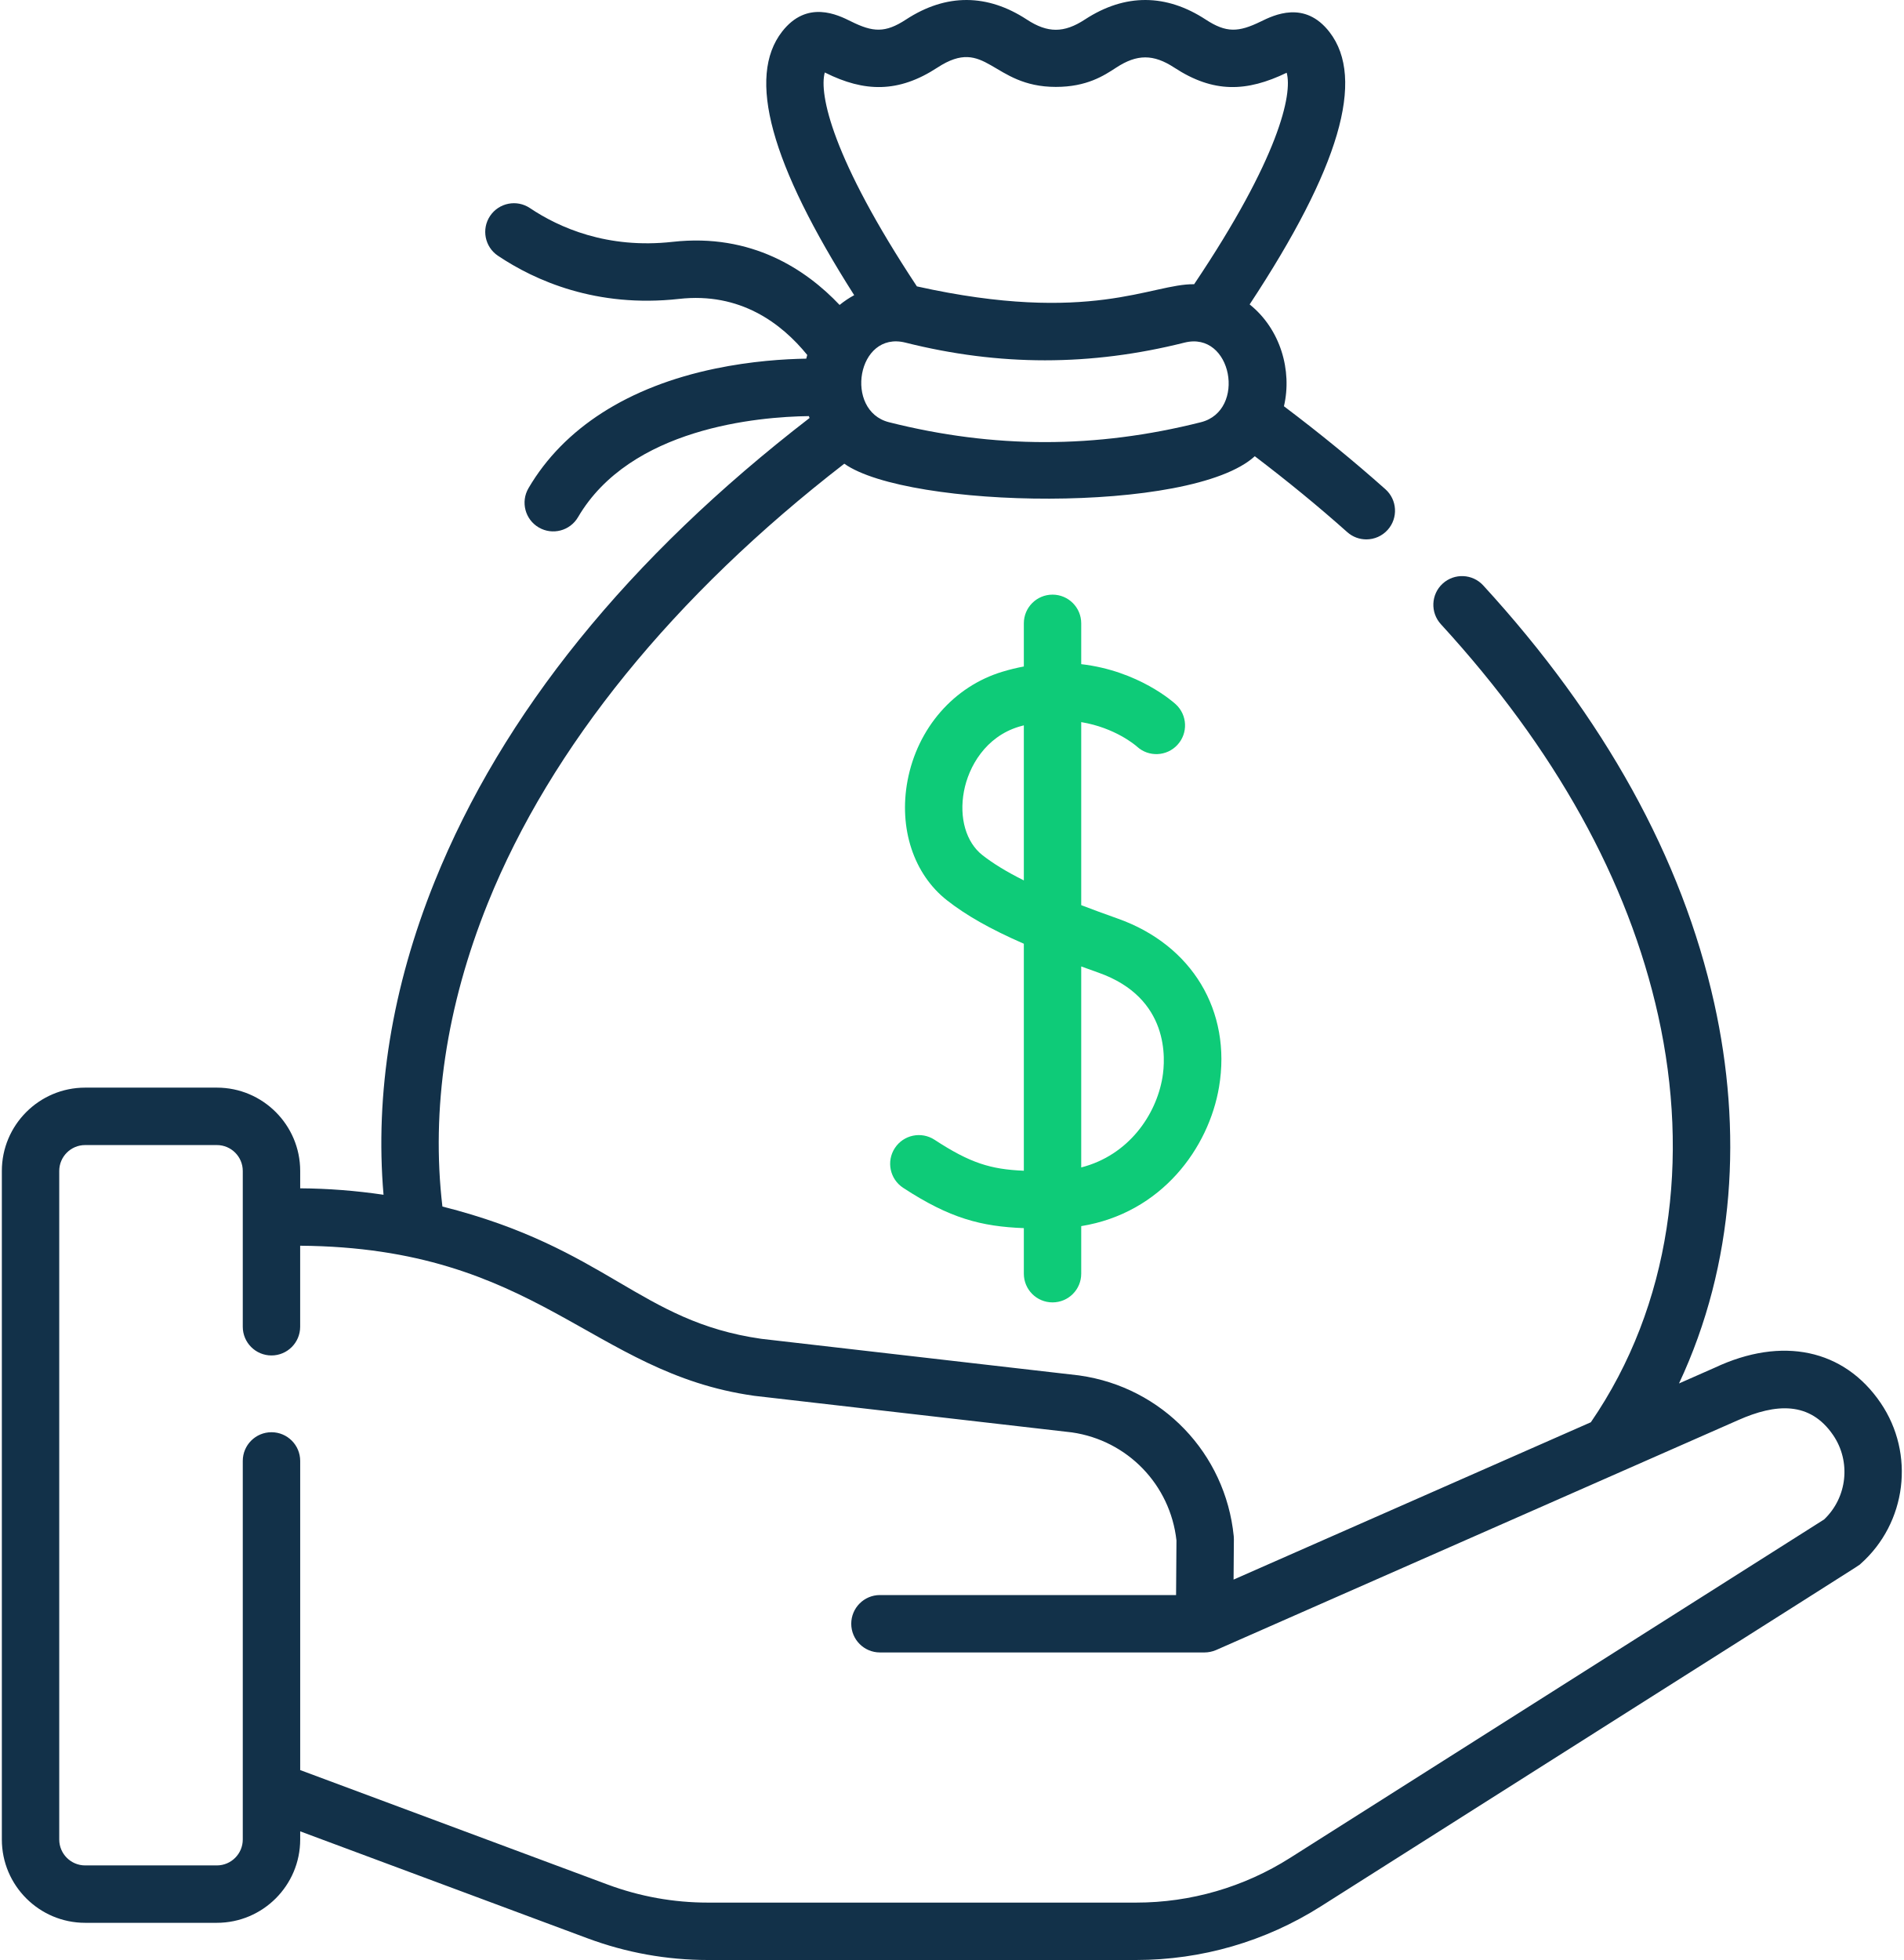
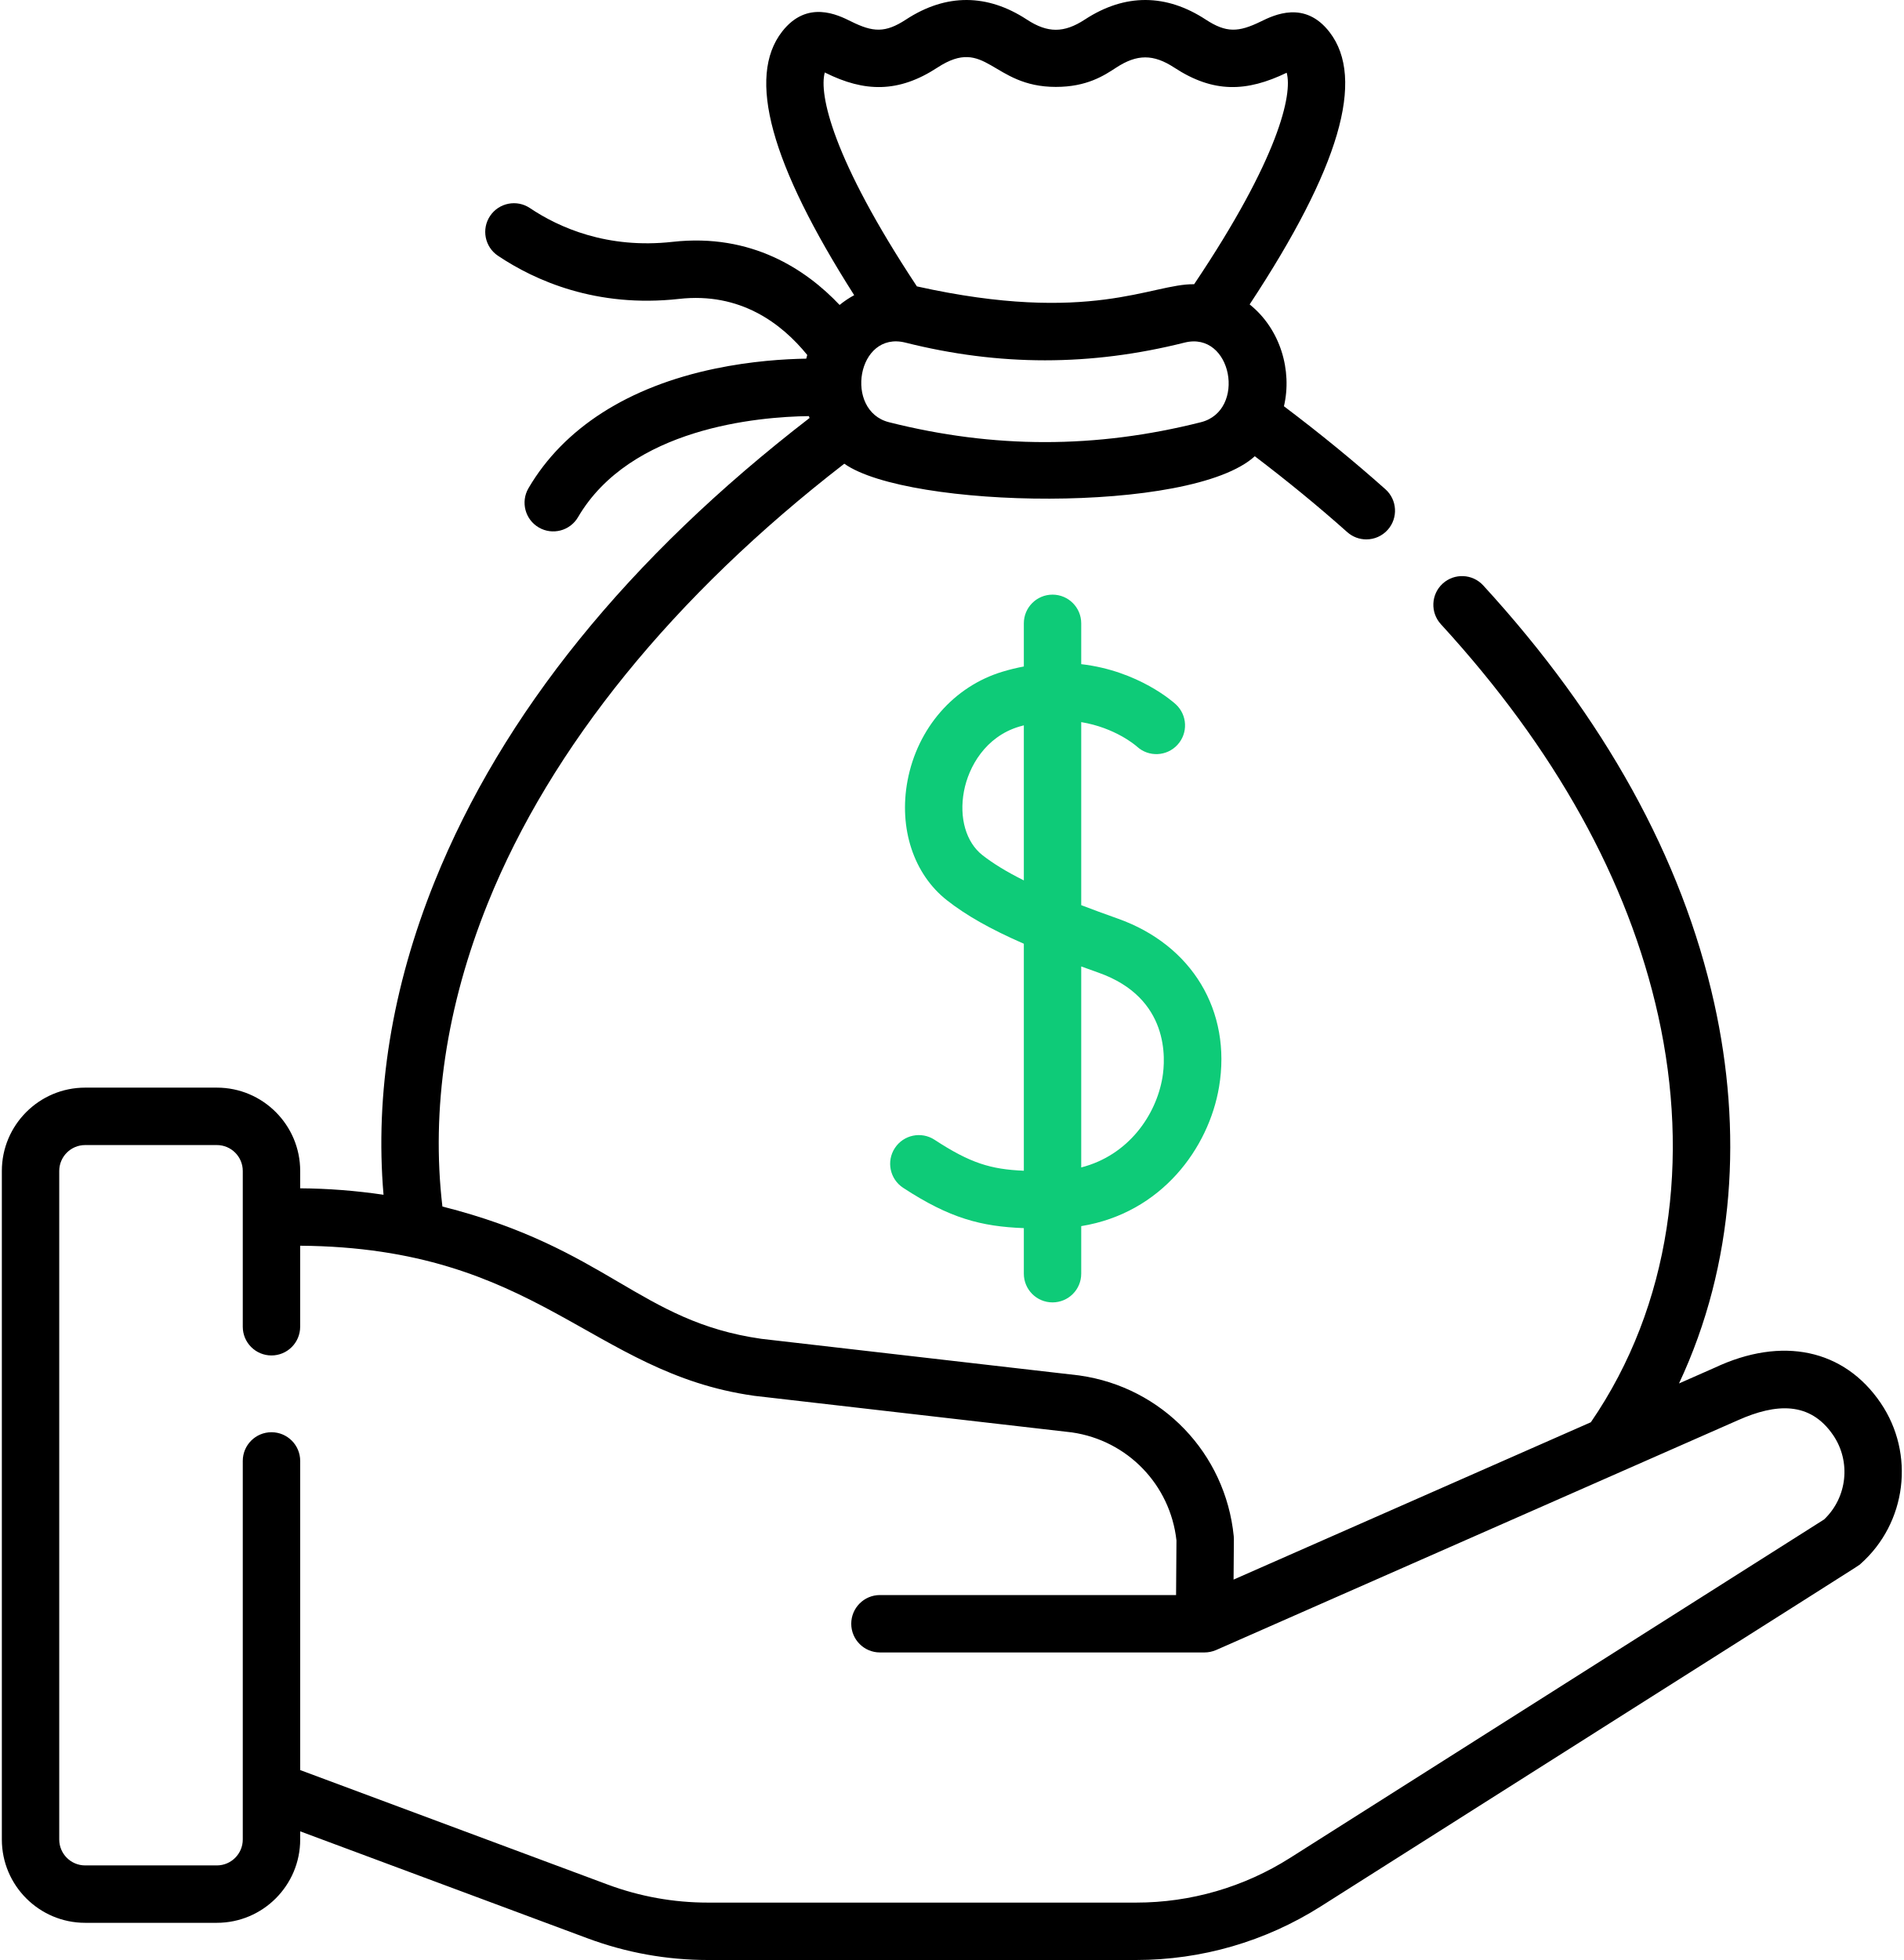
<svg xmlns="http://www.w3.org/2000/svg" width="68" height="70" viewBox="0 0 68 70" fill="none">
-   <path d="M67.177 50.103C65.871 48.184 63.656 47.715 61.25 48.847L59.975 49.409C61.986 45.123 62.235 40.345 61.234 35.832C60.084 30.648 57.307 25.627 52.981 20.907C52.598 20.49 51.95 20.462 51.532 20.844C51.115 21.227 51.087 21.875 51.469 22.293C55.55 26.744 58.161 31.448 59.232 36.276C60.36 41.361 59.704 46.605 56.826 50.795L44.064 56.414L44.075 54.973C44.075 54.937 44.074 54.9 44.07 54.864C43.775 51.902 41.511 49.542 38.563 49.125C38.555 49.123 38.546 49.122 38.537 49.121L27.195 47.815C22.833 47.194 21.71 44.581 15.803 43.09C15.395 39.627 15.939 35.94 17.43 32.244C19.676 26.677 24.069 21.268 30.159 16.561C32.429 18.17 42.556 18.37 44.822 16.294C45.983 17.176 47.092 18.084 48.124 19.004C48.319 19.178 48.563 19.264 48.806 19.264C49.088 19.264 49.369 19.148 49.571 18.921C49.948 18.498 49.91 17.85 49.488 17.473C48.356 16.465 47.139 15.471 45.863 14.509C46.162 13.241 45.743 11.756 44.638 10.872C47.848 6.004 48.782 2.817 47.492 1.147C46.607 0 45.505 0.539 45.034 0.769C44.236 1.158 43.802 1.178 43.068 0.698C41.667 -0.218 40.196 -0.247 38.751 0.698C38.007 1.185 37.422 1.185 36.679 0.698C35.279 -0.218 33.808 -0.247 32.362 0.698C31.62 1.184 31.183 1.154 30.398 0.764C29.928 0.53 28.828 -0.017 27.936 1.13C26.675 2.753 27.519 5.839 30.512 10.542C30.329 10.641 30.154 10.758 29.991 10.891C28.801 9.633 26.85 8.322 24.029 8.637C21.69 8.899 19.964 8.126 18.929 7.431C18.459 7.116 17.822 7.242 17.506 7.712C17.191 8.182 17.317 8.819 17.787 9.134C19.107 10.019 21.301 11.004 24.257 10.675C26.436 10.43 27.915 11.544 28.835 12.677C28.823 12.721 28.811 12.765 28.8 12.809C28.015 12.822 26.842 12.895 25.549 13.164C22.442 13.81 20.135 15.287 18.878 17.435C18.592 17.924 18.756 18.552 19.245 18.838C19.734 19.124 20.361 18.959 20.647 18.471C22.517 15.276 27.08 14.885 28.893 14.861C28.9 14.883 28.91 14.905 28.918 14.928C22.45 19.917 17.947 25.481 15.529 31.476C14 35.266 13.39 39.062 13.7 42.67C12.716 42.525 11.722 42.446 10.723 42.44V41.819C10.723 40.179 9.388 38.844 7.747 38.844H3.041C1.401 38.844 0.066 40.179 0.066 41.819V65.697C0.066 67.337 1.401 68.672 3.041 68.672H7.747C9.388 68.672 10.723 67.337 10.723 65.697V65.405L20.989 69.226C22.368 69.739 23.814 70 25.286 70H40.583C42.922 70 45.202 69.338 47.178 68.086C67.584 55.15 66.345 55.955 66.463 55.85C68.107 54.391 68.414 51.92 67.177 50.103ZM42.898 15.079C39.149 16.026 35.504 16.026 31.754 15.079C30.145 14.672 30.611 11.803 32.341 12.236C35.696 13.079 38.957 13.079 42.312 12.236C44.011 11.81 44.533 14.666 42.898 15.079ZM29.462 2.588C29.47 2.592 29.478 2.596 29.486 2.6C30.873 3.29 32.089 3.327 33.485 2.414C35.232 1.271 35.421 3.104 37.715 3.104C38.819 3.104 39.428 2.705 39.873 2.414C40.616 1.928 41.202 1.928 41.945 2.414C43.347 3.332 44.533 3.286 45.961 2.598C46.172 3.358 45.695 5.625 42.655 10.151C41.145 10.126 38.954 11.608 32.752 10.228C29.719 5.643 29.25 3.354 29.462 2.588ZM65.157 54.267L46.08 66.355C44.434 67.398 42.533 67.95 40.584 67.95H25.287C24.059 67.95 22.854 67.733 21.704 67.305L10.723 63.217V52.176C10.723 51.61 10.264 51.151 9.697 51.151C9.131 51.151 8.672 51.61 8.672 52.176V65.697C8.672 66.207 8.257 66.622 7.747 66.622H3.041C2.531 66.622 2.116 66.207 2.116 65.697V41.82C2.116 41.31 2.531 40.895 3.041 40.895H7.747C8.257 40.895 8.672 41.31 8.672 41.82V47.384C8.672 47.95 9.131 48.409 9.697 48.409C10.263 48.409 10.722 47.95 10.722 47.384V44.49C19.203 44.555 21.11 49.025 26.92 49.847C26.929 49.849 26.938 49.85 26.947 49.851L38.288 51.157C40.274 51.443 41.803 53.025 42.024 55.016L42.01 56.966H31.432C30.866 56.966 30.407 57.425 30.407 57.991C30.407 58.557 30.866 59.016 31.432 59.016H43.027C43.157 59.016 43.306 58.988 43.437 58.931C43.457 58.922 62.066 50.728 62.088 50.719C63.429 50.123 64.652 50.038 65.482 51.256C66.126 52.203 65.984 53.484 65.157 54.267Z" fill="#123149" />
+   <path d="M67.177 50.103C65.871 48.184 63.656 47.715 61.25 48.847L59.975 49.409C61.986 45.123 62.235 40.345 61.234 35.832C60.084 30.648 57.307 25.627 52.981 20.907C52.598 20.49 51.95 20.462 51.532 20.844C51.115 21.227 51.087 21.875 51.469 22.293C55.55 26.744 58.161 31.448 59.232 36.276C60.36 41.361 59.704 46.605 56.826 50.795L44.064 56.414L44.075 54.973C44.075 54.937 44.074 54.9 44.07 54.864C43.775 51.902 41.511 49.542 38.563 49.125C38.555 49.123 38.546 49.122 38.537 49.121L27.195 47.815C22.833 47.194 21.71 44.581 15.803 43.09C15.395 39.627 15.939 35.94 17.43 32.244C19.676 26.677 24.069 21.268 30.159 16.561C32.429 18.17 42.556 18.37 44.822 16.294C45.983 17.176 47.092 18.084 48.124 19.004C48.319 19.178 48.563 19.264 48.806 19.264C49.088 19.264 49.369 19.148 49.571 18.921C49.948 18.498 49.91 17.85 49.488 17.473C48.356 16.465 47.139 15.471 45.863 14.509C46.162 13.241 45.743 11.756 44.638 10.872C47.848 6.004 48.782 2.817 47.492 1.147C46.607 0 45.505 0.539 45.034 0.769C44.236 1.158 43.802 1.178 43.068 0.698C41.667 -0.218 40.196 -0.247 38.751 0.698C38.007 1.185 37.422 1.185 36.679 0.698C35.279 -0.218 33.808 -0.247 32.362 0.698C31.62 1.184 31.183 1.154 30.398 0.764C29.928 0.53 28.828 -0.017 27.936 1.13C26.675 2.753 27.519 5.839 30.512 10.542C30.329 10.641 30.154 10.758 29.991 10.891C28.801 9.633 26.85 8.322 24.029 8.637C21.69 8.899 19.964 8.126 18.929 7.431C18.459 7.116 17.822 7.242 17.506 7.712C17.191 8.182 17.317 8.819 17.787 9.134C19.107 10.019 21.301 11.004 24.257 10.675C26.436 10.43 27.915 11.544 28.835 12.677C28.823 12.721 28.811 12.765 28.8 12.809C28.015 12.822 26.842 12.895 25.549 13.164C22.442 13.81 20.135 15.287 18.878 17.435C18.592 17.924 18.756 18.552 19.245 18.838C19.734 19.124 20.361 18.959 20.647 18.471C22.517 15.276 27.08 14.885 28.893 14.861C28.9 14.883 28.91 14.905 28.918 14.928C22.45 19.917 17.947 25.481 15.529 31.476C14 35.266 13.39 39.062 13.7 42.67C12.716 42.525 11.722 42.446 10.723 42.44V41.819C10.723 40.179 9.388 38.844 7.747 38.844H3.041C1.401 38.844 0.066 40.179 0.066 41.819V65.697C0.066 67.337 1.401 68.672 3.041 68.672H7.747C9.388 68.672 10.723 67.337 10.723 65.697V65.405L20.989 69.226C22.368 69.739 23.814 70 25.286 70H40.583C42.922 70 45.202 69.338 47.178 68.086C67.584 55.15 66.345 55.955 66.463 55.85C68.107 54.391 68.414 51.92 67.177 50.103ZM42.898 15.079C39.149 16.026 35.504 16.026 31.754 15.079C30.145 14.672 30.611 11.803 32.341 12.236C35.696 13.079 38.957 13.079 42.312 12.236C44.011 11.81 44.533 14.666 42.898 15.079ZM29.462 2.588C29.47 2.592 29.478 2.596 29.486 2.6C30.873 3.29 32.089 3.327 33.485 2.414C35.232 1.271 35.421 3.104 37.715 3.104C38.819 3.104 39.428 2.705 39.873 2.414C40.616 1.928 41.202 1.928 41.945 2.414C43.347 3.332 44.533 3.286 45.961 2.598C46.172 3.358 45.695 5.625 42.655 10.151C41.145 10.126 38.954 11.608 32.752 10.228C29.719 5.643 29.25 3.354 29.462 2.588ZM65.157 54.267L46.08 66.355C44.434 67.398 42.533 67.95 40.584 67.95H25.287C24.059 67.95 22.854 67.733 21.704 67.305L10.723 63.217V52.176C10.723 51.61 10.264 51.151 9.697 51.151C9.131 51.151 8.672 51.61 8.672 52.176V65.697C8.672 66.207 8.257 66.622 7.747 66.622H3.041C2.531 66.622 2.116 66.207 2.116 65.697V41.82C2.116 41.31 2.531 40.895 3.041 40.895H7.747C8.257 40.895 8.672 41.31 8.672 41.82V47.384C8.672 47.95 9.131 48.409 9.697 48.409C10.263 48.409 10.722 47.95 10.722 47.384V44.49C19.203 44.555 21.11 49.025 26.92 49.847C26.929 49.849 26.938 49.85 26.947 49.851L38.288 51.157C40.274 51.443 41.803 53.025 42.024 55.016L42.01 56.966H31.432C30.866 56.966 30.407 57.425 30.407 57.991C30.407 58.557 30.866 59.016 31.432 59.016H43.027C43.157 59.016 43.306 58.988 43.437 58.931C43.457 58.922 62.066 50.728 62.088 50.719C63.429 50.123 64.652 50.038 65.482 51.256C66.126 52.203 65.984 53.484 65.157 54.267Z" fill="currentColor" />
  <path d="M37.597 46.514C38.163 46.514 38.622 46.056 38.622 45.489V43.79C41.5 43.323 43.179 40.993 43.545 38.82C44.001 36.105 42.579 33.744 39.922 32.805C39.453 32.639 39.02 32.48 38.622 32.327V25.79C39.835 25.991 40.563 26.619 40.616 26.666C41.032 27.045 41.677 27.017 42.059 26.602C42.443 26.186 42.417 25.538 42 25.154C41.928 25.087 40.672 23.956 38.622 23.72V22.262C38.622 21.696 38.163 21.237 37.597 21.237C37.03 21.237 36.572 21.696 36.572 22.262V23.803C36.324 23.85 36.071 23.91 35.811 23.989C34.072 24.512 32.772 26.004 32.418 27.88C32.097 29.583 32.637 31.221 33.827 32.154C34.51 32.69 35.37 33.18 36.572 33.705V41.812C35.386 41.762 34.656 41.539 33.383 40.706C32.909 40.397 32.274 40.529 31.964 41.003C31.654 41.477 31.787 42.112 32.261 42.422C33.934 43.517 35.053 43.803 36.572 43.862V45.489C36.572 46.056 37.03 46.514 37.597 46.514ZM35.093 30.541C34.507 30.081 34.255 29.207 34.433 28.26C34.599 27.381 35.203 26.313 36.402 25.952C36.459 25.935 36.515 25.92 36.572 25.905V31.443C35.958 31.136 35.476 30.841 35.093 30.541ZM39.239 34.738C41.79 35.64 41.632 37.83 41.523 38.48C41.297 39.826 40.309 41.262 38.622 41.694V34.516C38.822 34.589 39.025 34.663 39.239 34.738Z" fill="#0ECB78" />
</svg>
